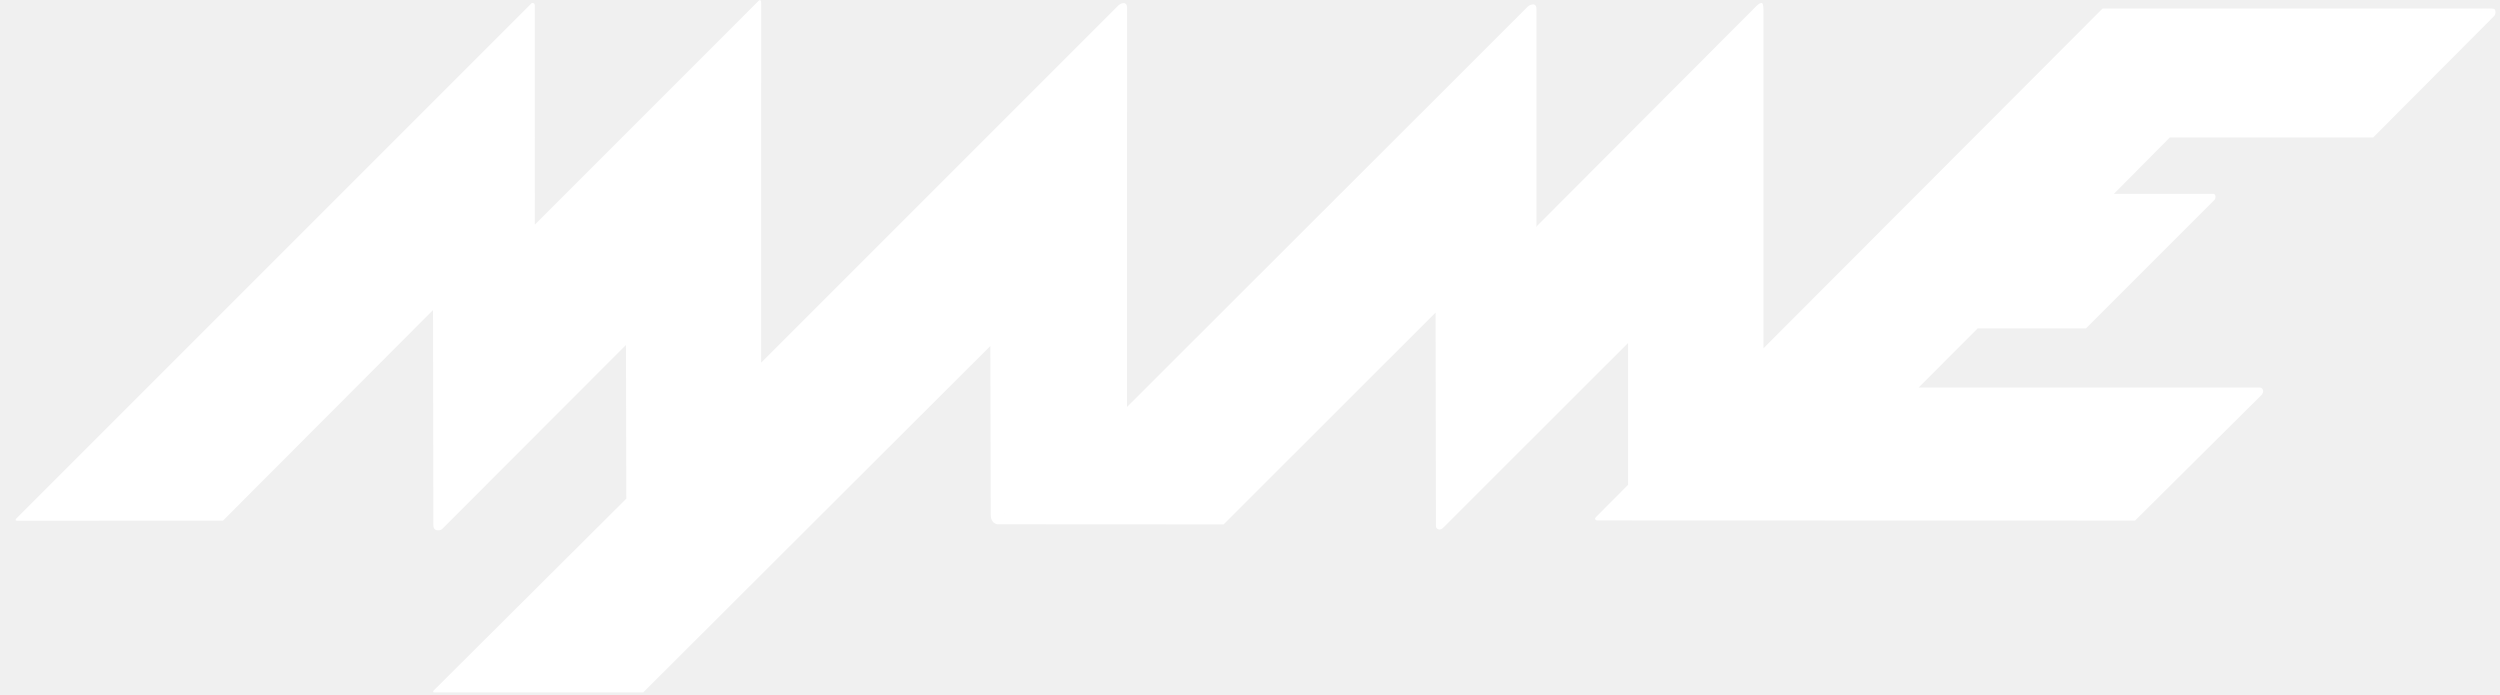
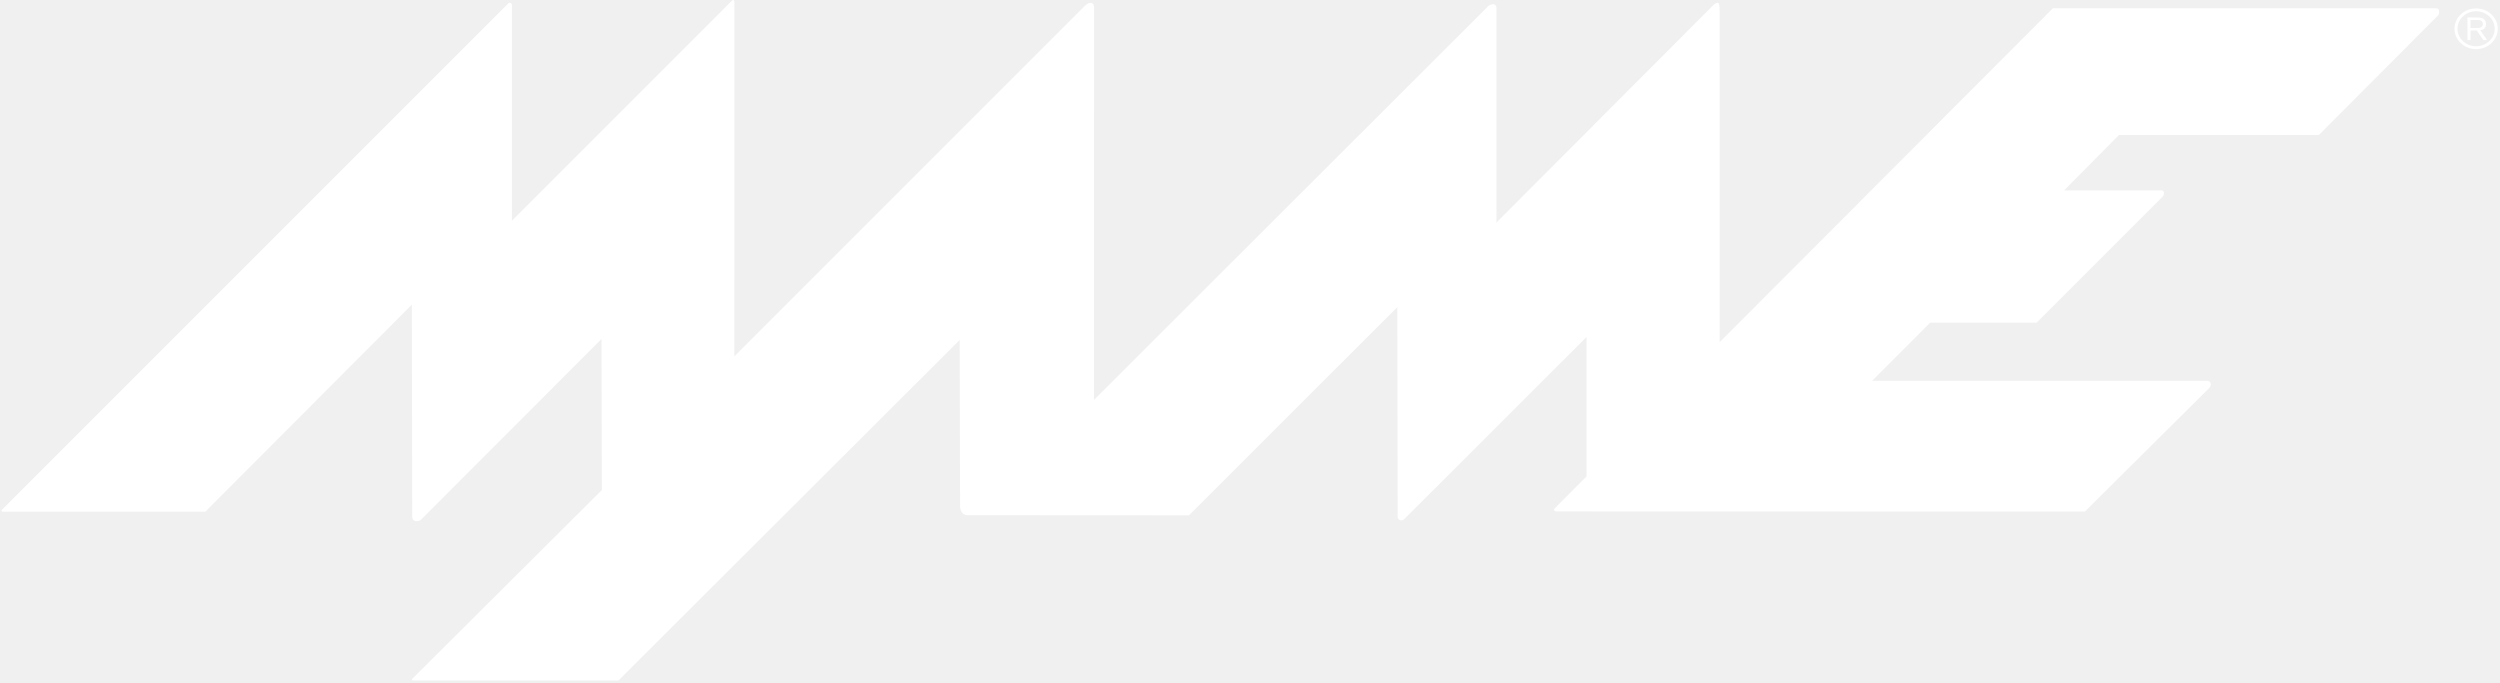
- <svg xmlns="http://www.w3.org/2000/svg" width="461" height="128" viewBox="0 0 461 128" fill="none">
-   <path d="M140.218 0.048L140.215 0.051C140.257 0.06 140.362 0.123 140.362 0.638L140.349 66.816L140.363 66.88L140.383 66.845L205.932 1.297C206.695 0.412 207.356 0.582 207.356 0.582L207.421 0.607C207.55 0.666 207.829 0.848 207.829 1.317L207.815 75.054L281.421 1.525C282.062 0.777 282.645 0.794 282.813 0.818L282.863 0.829C282.863 0.829 283.318 0.938 283.318 1.546V41.731L283.335 41.859L283.445 41.648L323.857 1.137C324.704 0.301 324.971 0.603 324.971 0.603L324.972 0.601L324.999 0.637C325.057 0.731 325.188 1.047 325.188 1.983L325.188 64.221L387.712 1.576L390.01 4.591L387.714 1.574H459.442C460.077 1.574 460.077 1.828 460.077 1.828L460.079 1.828L460.105 1.904C460.163 2.094 460.271 2.605 459.907 2.971L437.604 25.354H400.106L389.85 35.699L389.791 35.748L408.032 35.749C408.242 35.723 408.338 35.803 408.373 35.844L408.389 35.868C408.389 35.868 408.724 36.106 408.408 36.802L384.646 60.562H364.678L353.796 71.465L416.698 71.467C417.05 71.466 417.182 71.685 417.22 71.773L417.233 71.806L417.26 71.844C417.325 71.95 417.459 72.281 417.045 72.812L393.705 95.993L393.706 95.995L301.029 95.971L301.031 95.966L294.564 95.967C294.358 95.976 294.224 95.848 294.17 95.784L294.134 95.736C294.112 95.698 294.078 95.568 294.348 95.296L300.214 89.405L300.213 63.255L266.133 97.306C265.706 97.729 265.361 97.645 265.314 97.631L265.312 97.635L265.221 97.605C265.077 97.547 264.813 97.398 264.788 97.072L264.722 57.64L225.635 96.7L223.845 93.761L225.631 96.699L183.941 96.676C183.672 96.68 183.286 96.405 183.286 96.405L186.467 93.534H186.463L183.286 96.402L183.232 96.36C183.085 96.236 182.695 95.82 182.693 94.963L182.619 63.803L118.612 127.678L80.146 127.676C80.14 127.68 79.674 127.733 79.949 127.351L115.491 91.954L116.703 92.493L115.491 91.952L115.427 63.613L115.426 63.61L115.426 63.619L81.539 97.55C81.346 97.761 80.958 97.79 80.735 97.787L80.567 97.78C80.567 97.78 79.893 97.724 79.912 96.851L79.849 57.176L41.102 96.019L41.1 96.016L3.12 96.018C3.001 96.012 2.745 95.965 2.956 95.657L98.001 0.613C98.105 0.524 98.222 0.535 98.298 0.557L98.404 0.598C98.466 0.626 98.623 0.729 98.623 1.05L98.624 41.419L139.78 0.261C140.048 -0.076 140.218 0.048 140.218 0.048Z" fill="white" />
+ <svg xmlns="http://www.w3.org/2000/svg" width="469" height="128" viewBox="0 0 469 128" fill="none">
+   <path d="M137.633 0.022L137.631 0.026C137.673 0.034 137.778 0.098 137.778 0.613L137.764 66.79L137.778 66.855L137.798 66.82L203.347 1.271C204.11 0.387 204.772 0.557 204.772 0.557L204.837 0.582C204.966 0.641 205.245 0.822 205.245 1.292L205.231 75.029L278.837 1.5C279.478 0.751 280.061 0.769 280.229 0.793L280.278 0.804C280.278 0.804 280.734 0.912 280.734 1.521V41.706L280.751 41.834L280.861 41.622L321.272 1.111C322.119 0.275 322.386 0.577 322.386 0.577L322.387 0.576L322.415 0.611C322.473 0.706 322.604 1.022 322.604 1.958L322.604 64.196L385.128 1.551L387.426 4.566L385.13 1.549H456.857C457.492 1.549 457.492 1.802 457.492 1.802L457.495 1.803L457.521 1.878C457.578 2.068 457.686 2.58 457.323 2.945L435.019 25.329H397.521L387.265 35.674L387.207 35.723L405.448 35.724C405.658 35.698 405.754 35.777 405.788 35.819L405.805 35.843C405.805 35.843 406.14 36.081 405.823 36.776L382.061 60.537H362.094L351.212 71.44L414.114 71.442C414.466 71.441 414.598 71.66 414.636 71.748L414.649 71.781L414.676 71.819C414.741 71.925 414.875 72.255 414.461 72.787L391.121 95.968L391.122 95.969L298.445 95.946L298.447 95.941L291.98 95.942C291.774 95.95 291.64 95.823 291.586 95.758L291.55 95.71C291.528 95.672 291.493 95.543 291.763 95.271L297.629 89.38L297.629 63.23L263.549 97.281C263.121 97.704 262.777 97.62 262.73 97.605L262.728 97.61L262.636 97.579C262.493 97.521 262.229 97.372 262.203 97.047L262.138 57.615L223.051 96.675L221.261 93.736L223.047 96.674L181.357 96.65C181.088 96.654 180.702 96.379 180.702 96.379L183.883 93.509H183.879L180.702 96.376L180.647 96.335C180.501 96.21 180.111 95.794 180.109 94.938L180.035 63.778L116.028 127.653L77.562 127.651C77.556 127.655 77.09 127.707 77.365 127.325L112.907 91.929L114.119 92.468L112.907 91.926L112.843 63.588L112.842 63.585L112.841 63.594L78.954 97.525C78.762 97.736 78.374 97.765 78.151 97.762L77.983 97.755C77.983 97.755 77.309 97.699 77.328 96.825L77.265 57.151L38.518 95.993L38.516 95.991L0.536 95.992C0.417 95.986 0.16 95.939 0.372 95.632L95.417 0.588C95.521 0.499 95.638 0.51 95.714 0.532L95.82 0.572C95.882 0.601 96.039 0.704 96.039 1.025L96.04 41.394L137.196 0.236C137.464 -0.102 137.633 0.022 137.633 0.022Z" fill="white" />
+   <path fill-rule="evenodd" clip-rule="evenodd" d="M467.388 8.098C466.623 8.816 465.602 9.216 464.517 9.216C463.436 9.216 462.418 8.816 461.657 8.098C460.884 7.373 460.461 6.416 460.461 5.393C460.461 3.289 462.285 1.582 464.517 1.582C465.602 1.582 466.623 1.982 467.388 2.696C468.153 3.422 468.581 4.376 468.581 5.392C468.581 6.415 468.153 7.372 467.388 8.098ZM462.054 3.071C461.39 3.692 461.033 4.519 461.033 5.392C461.033 6.271 461.389 7.095 462.054 7.715C462.715 8.336 463.591 8.676 464.517 8.676C466.445 8.676 468.013 7.204 468.013 5.392C468.013 4.519 467.648 3.692 466.991 3.071C466.329 2.451 465.453 2.114 464.517 2.114C463.592 2.114 462.716 2.451 462.054 3.071Z" fill="white" />
+   <path fill-rule="evenodd" clip-rule="evenodd" d="M463.478 7.515V5.714H464.637L465.866 7.515H466.575L465.312 5.679C465.319 5.677 465.327 5.676 465.335 5.675C465.582 5.628 466.382 5.476 466.382 4.519C466.382 4.126 466.241 3.772 465.903 3.537C465.56 3.292 465.198 3.288 464.588 3.282C464.578 3.281 464.568 3.281 464.558 3.281H462.891V7.515H463.478ZM464.67 5.248H463.478V3.751H464.637C464.649 3.751 464.661 3.751 464.673 3.751C465.002 3.751 465.287 3.751 465.513 3.93C465.769 4.126 465.781 4.41 465.781 4.522C465.781 4.83 465.632 5.111 465.216 5.206C465.038 5.248 464.86 5.248 464.67 5.248Z" fill="white" />
</svg>
